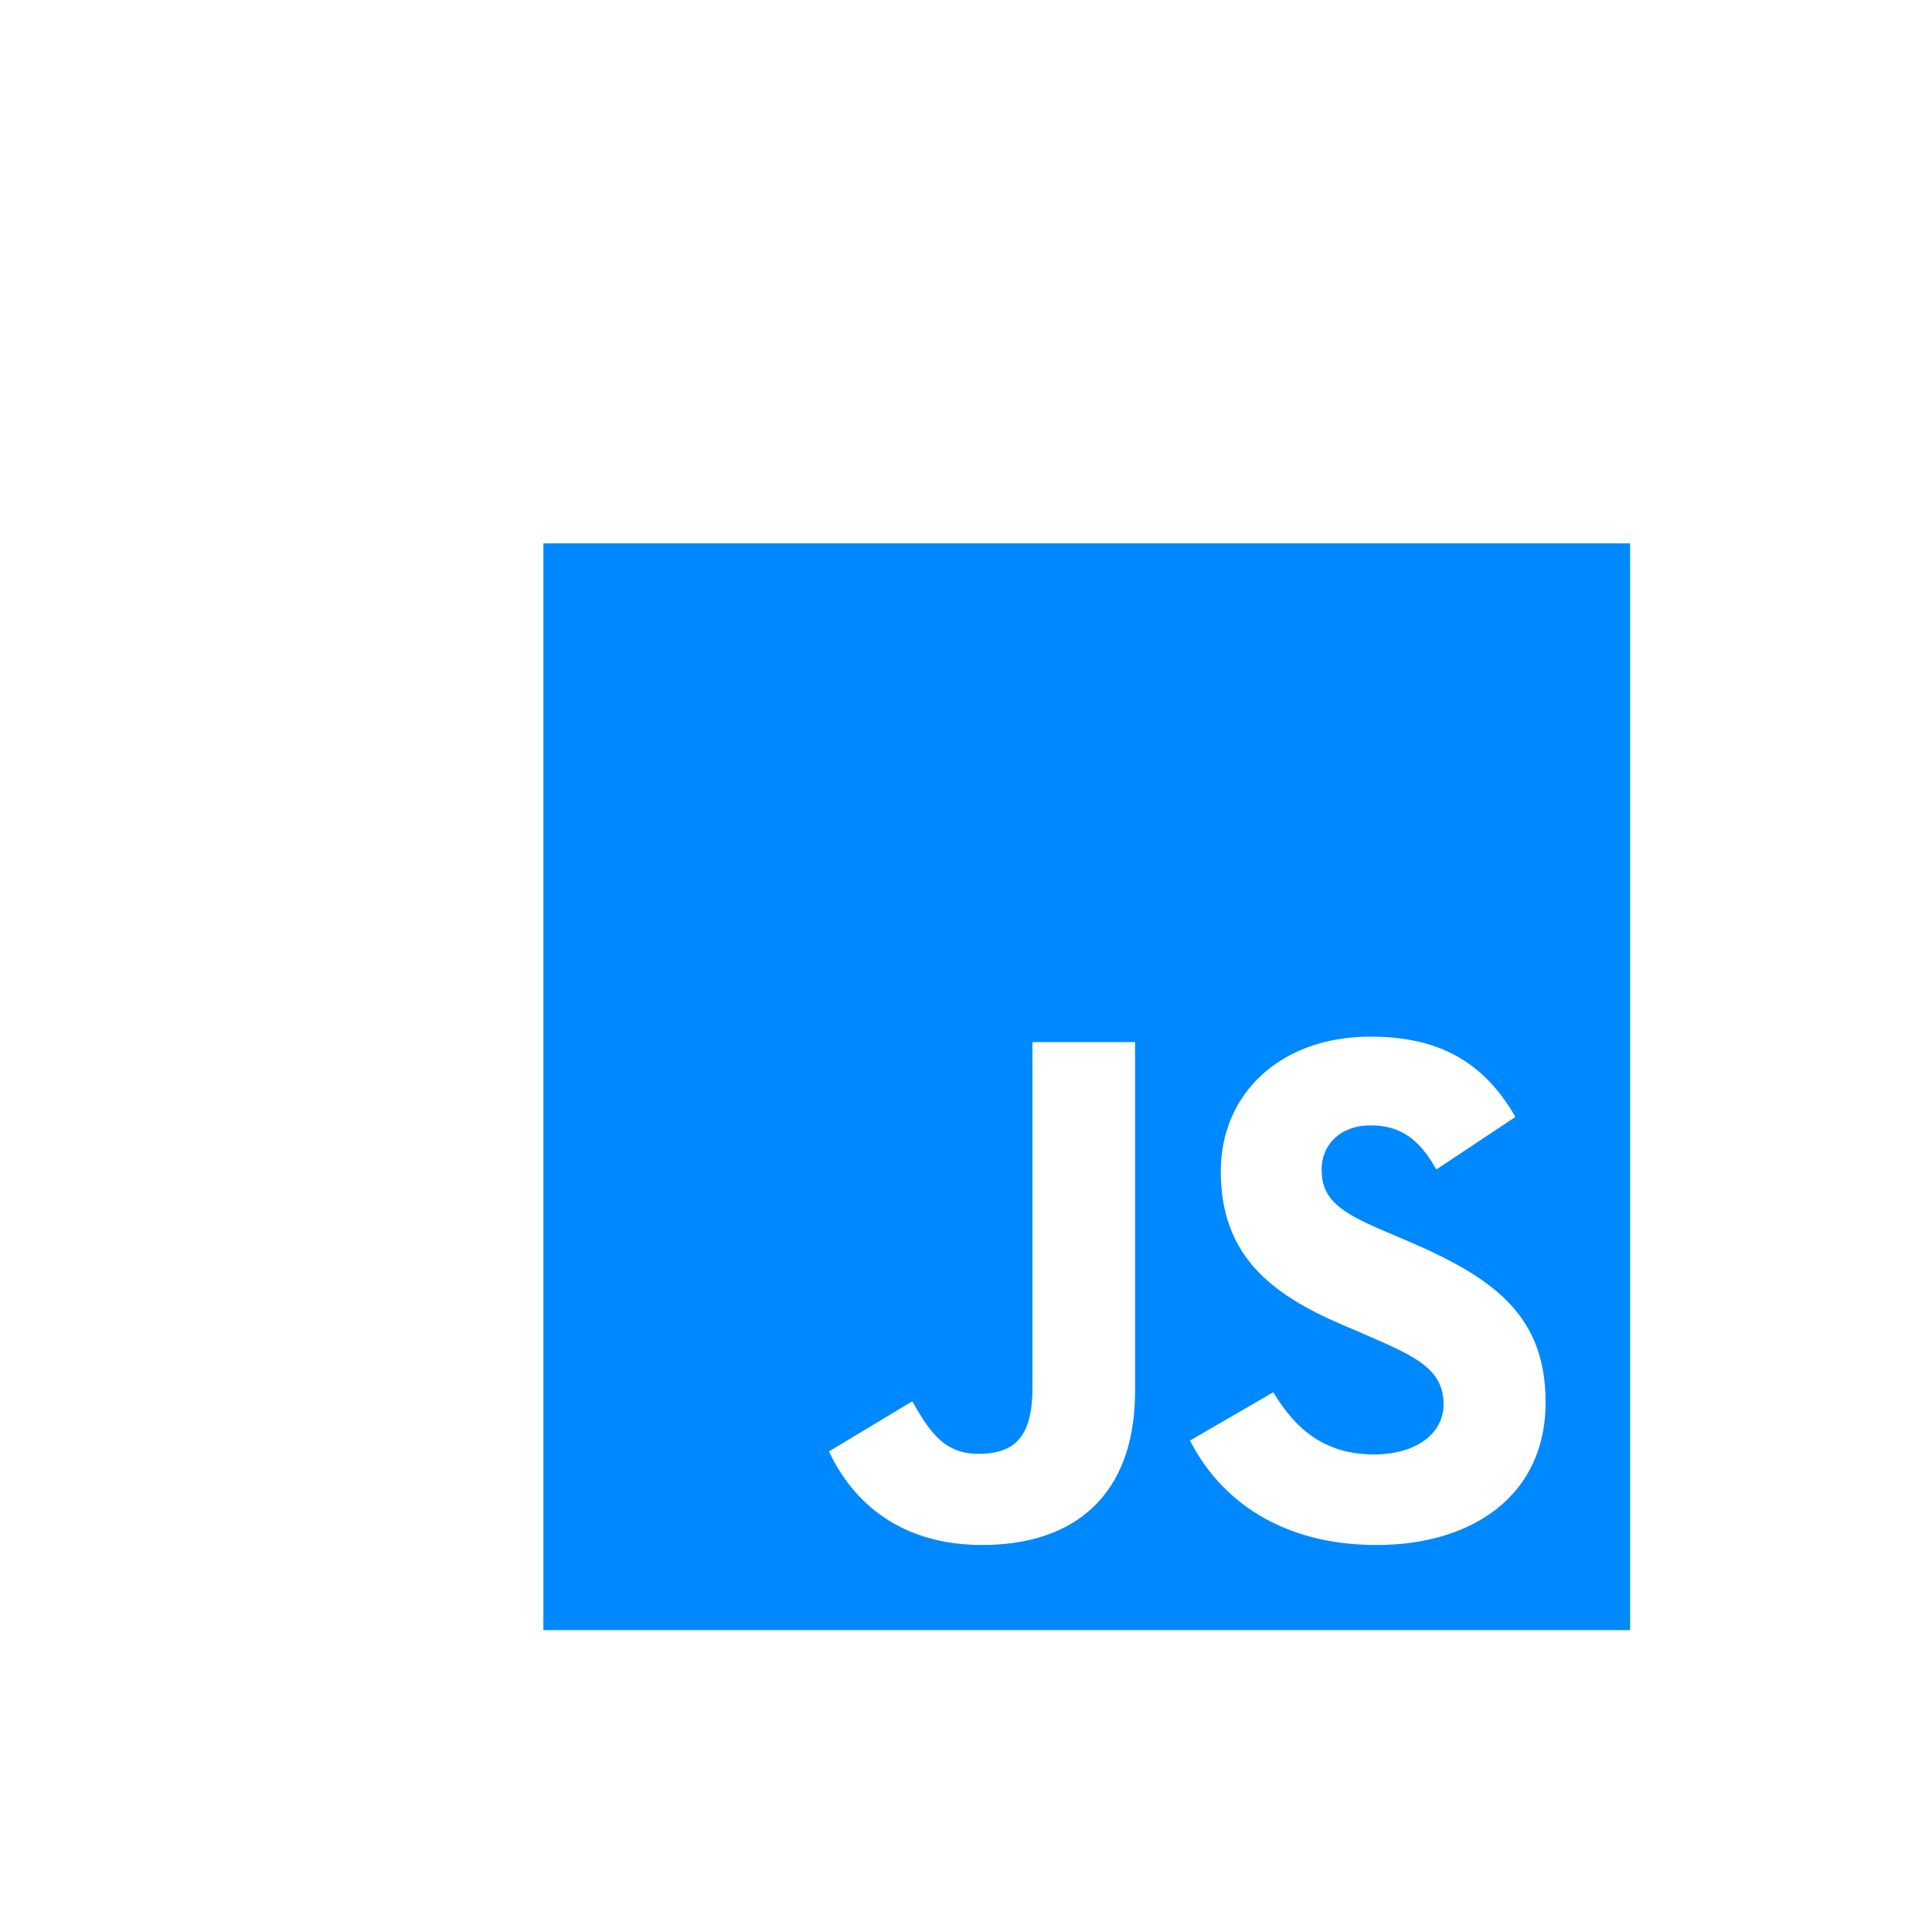
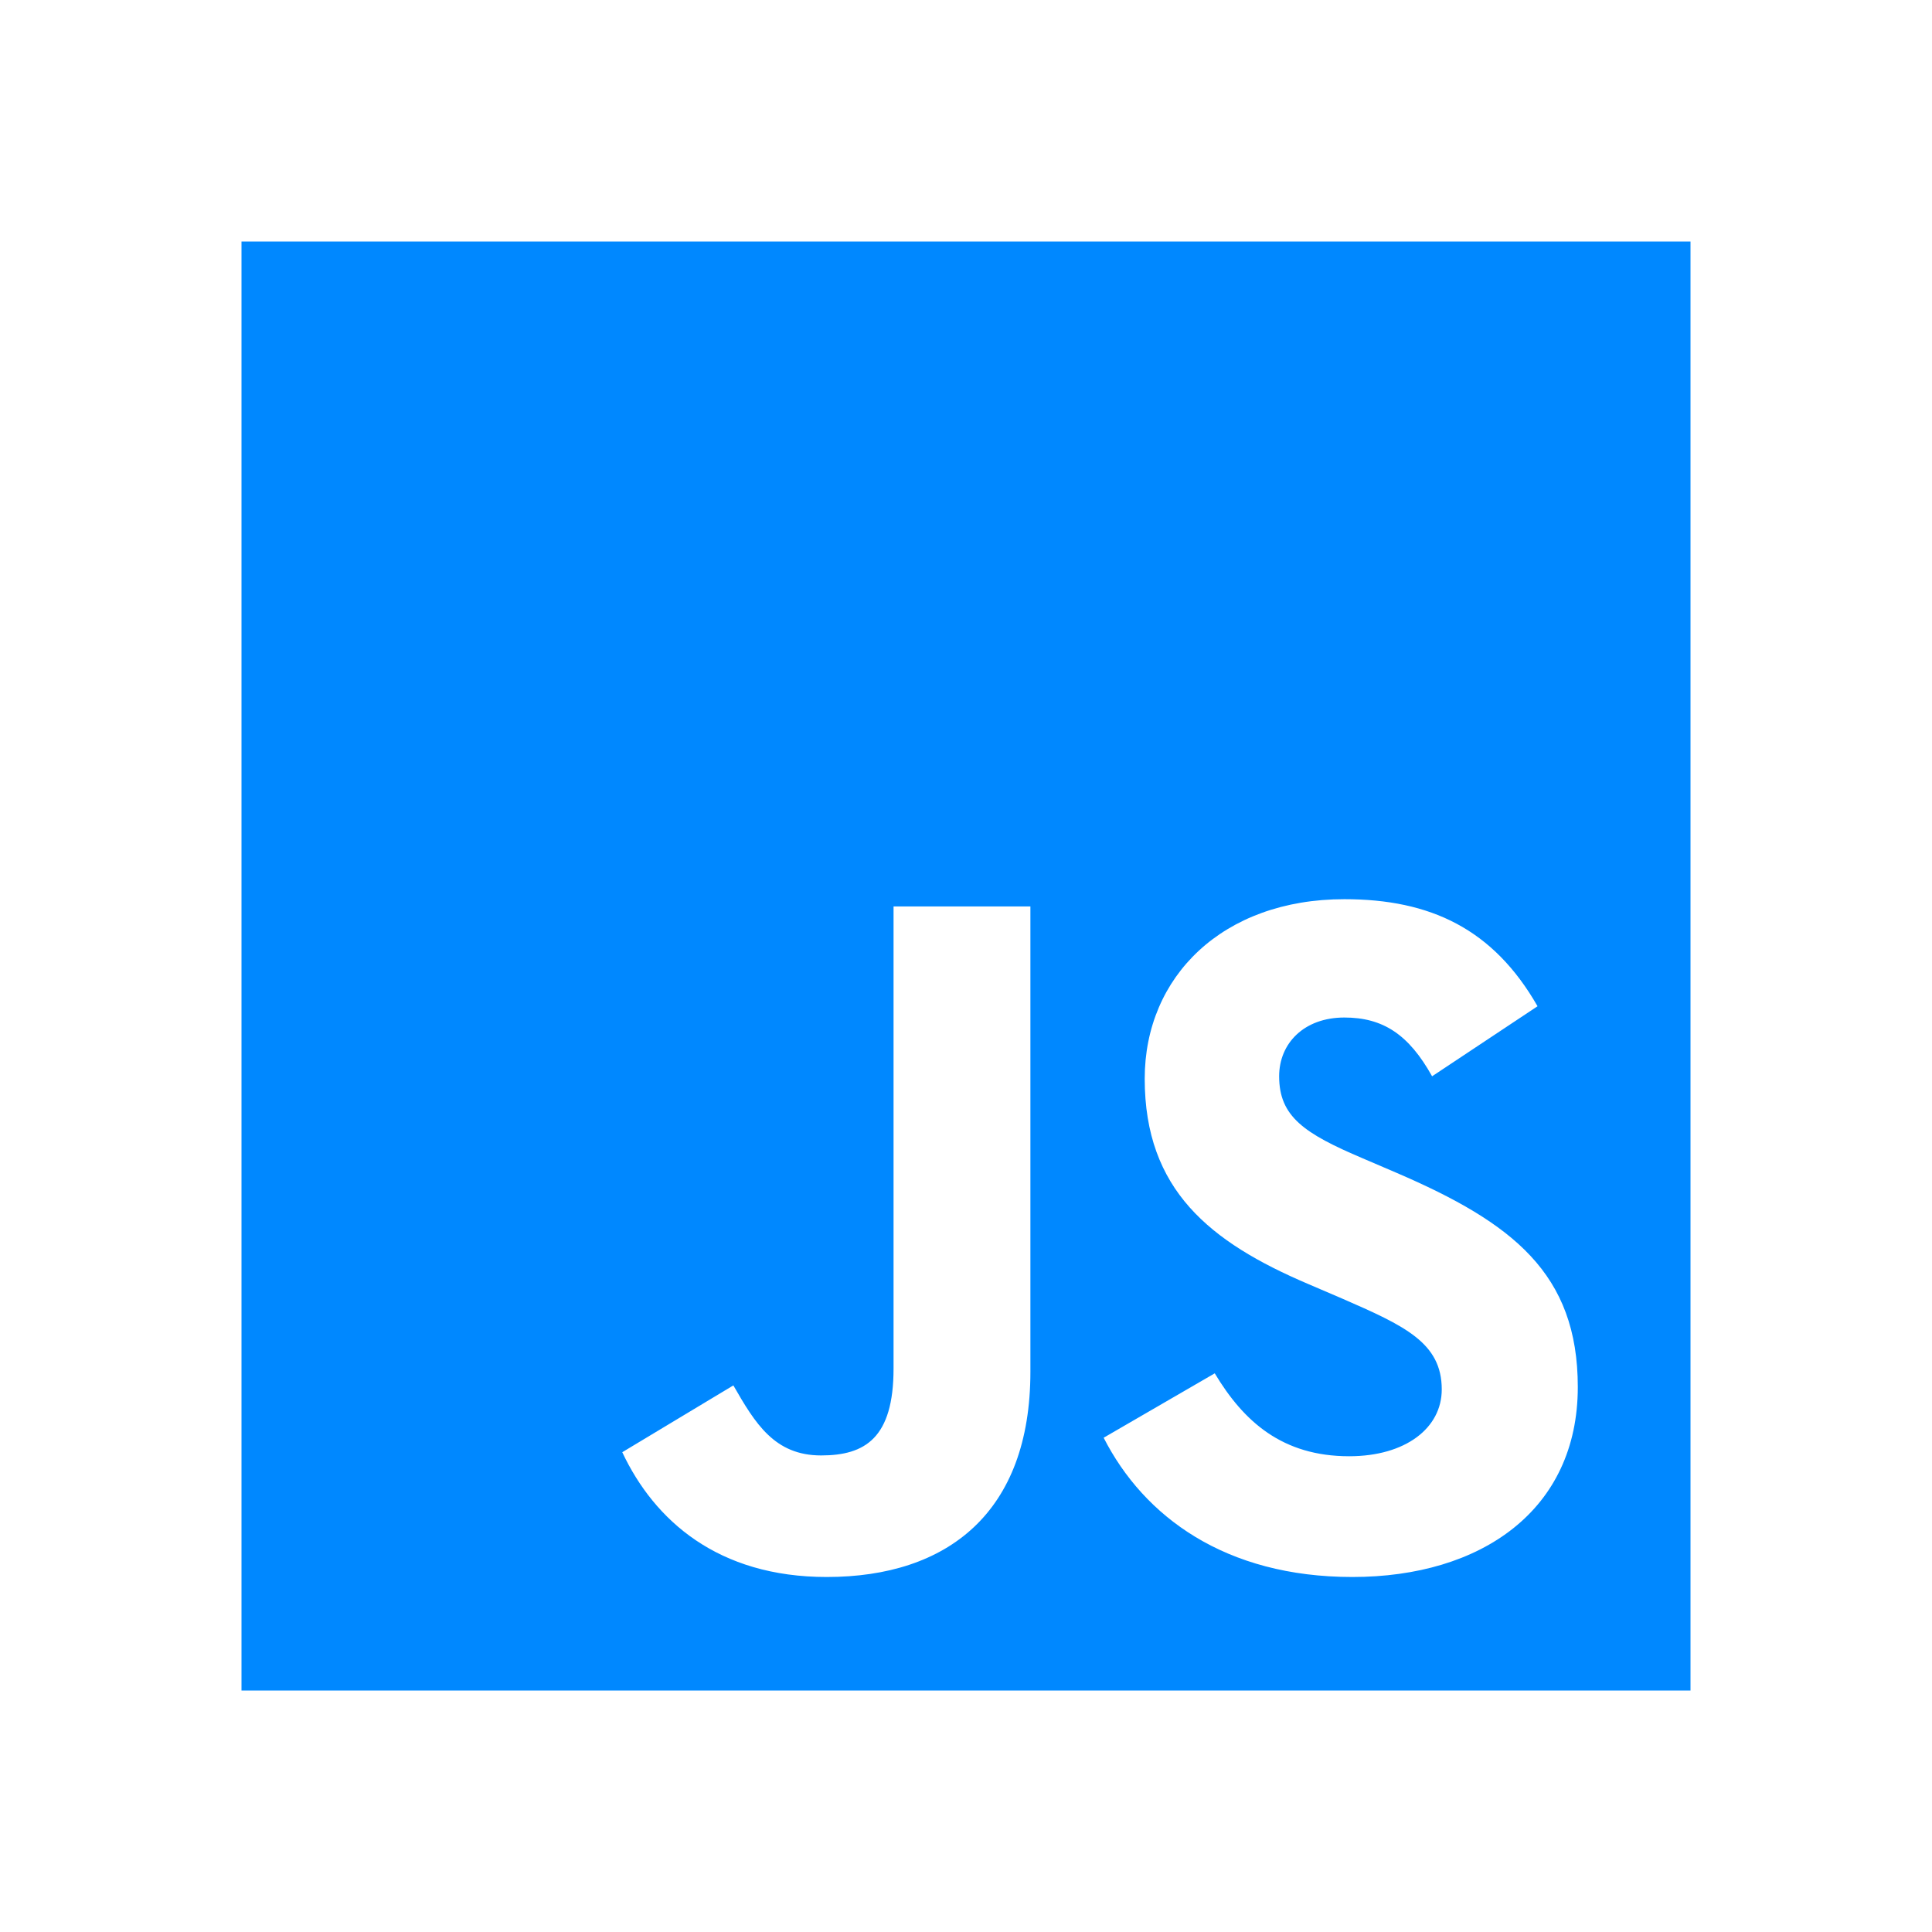
- <svg xmlns="http://www.w3.org/2000/svg" version="1.1" width="64" height="64" viewBox="-6 -6 32 32">
+ <svg xmlns="http://www.w3.org/2000/svg" version="1.1" width="64" height="64" viewBox="0 0 24 24">
  <path fill="#0088ff" d="M3,3H21V21H3V3M7.73,18.04C8.13,18.89 8.92,19.59 10.27,19.59C11.77,19.59 12.8,18.79 12.8,17.04V11.26H11.1V17C11.1,17.86 10.75,18.08 10.2,18.08C9.62,18.08 9.38,17.68 9.11,17.21L7.73,18.04M13.71,17.86C14.21,18.84 15.22,19.59 16.8,19.59C18.4,19.59 19.6,18.76 19.6,17.23C19.6,15.82 18.79,15.19 17.35,14.57L16.93,14.39C16.2,14.08 15.89,13.87 15.89,13.37C15.89,12.96 16.2,12.64 16.7,12.64C17.18,12.64 17.5,12.85 17.79,13.37L19.1,12.5C18.55,11.54 17.77,11.17 16.7,11.17C15.19,11.17 14.22,12.13 14.22,13.4C14.22,14.78 15.03,15.43 16.25,15.95L16.67,16.13C17.45,16.47 17.91,16.68 17.91,17.26C17.91,17.74 17.46,18.09 16.76,18.09C15.93,18.09 15.45,17.66 15.09,17.06L13.71,17.86Z" />
</svg>
